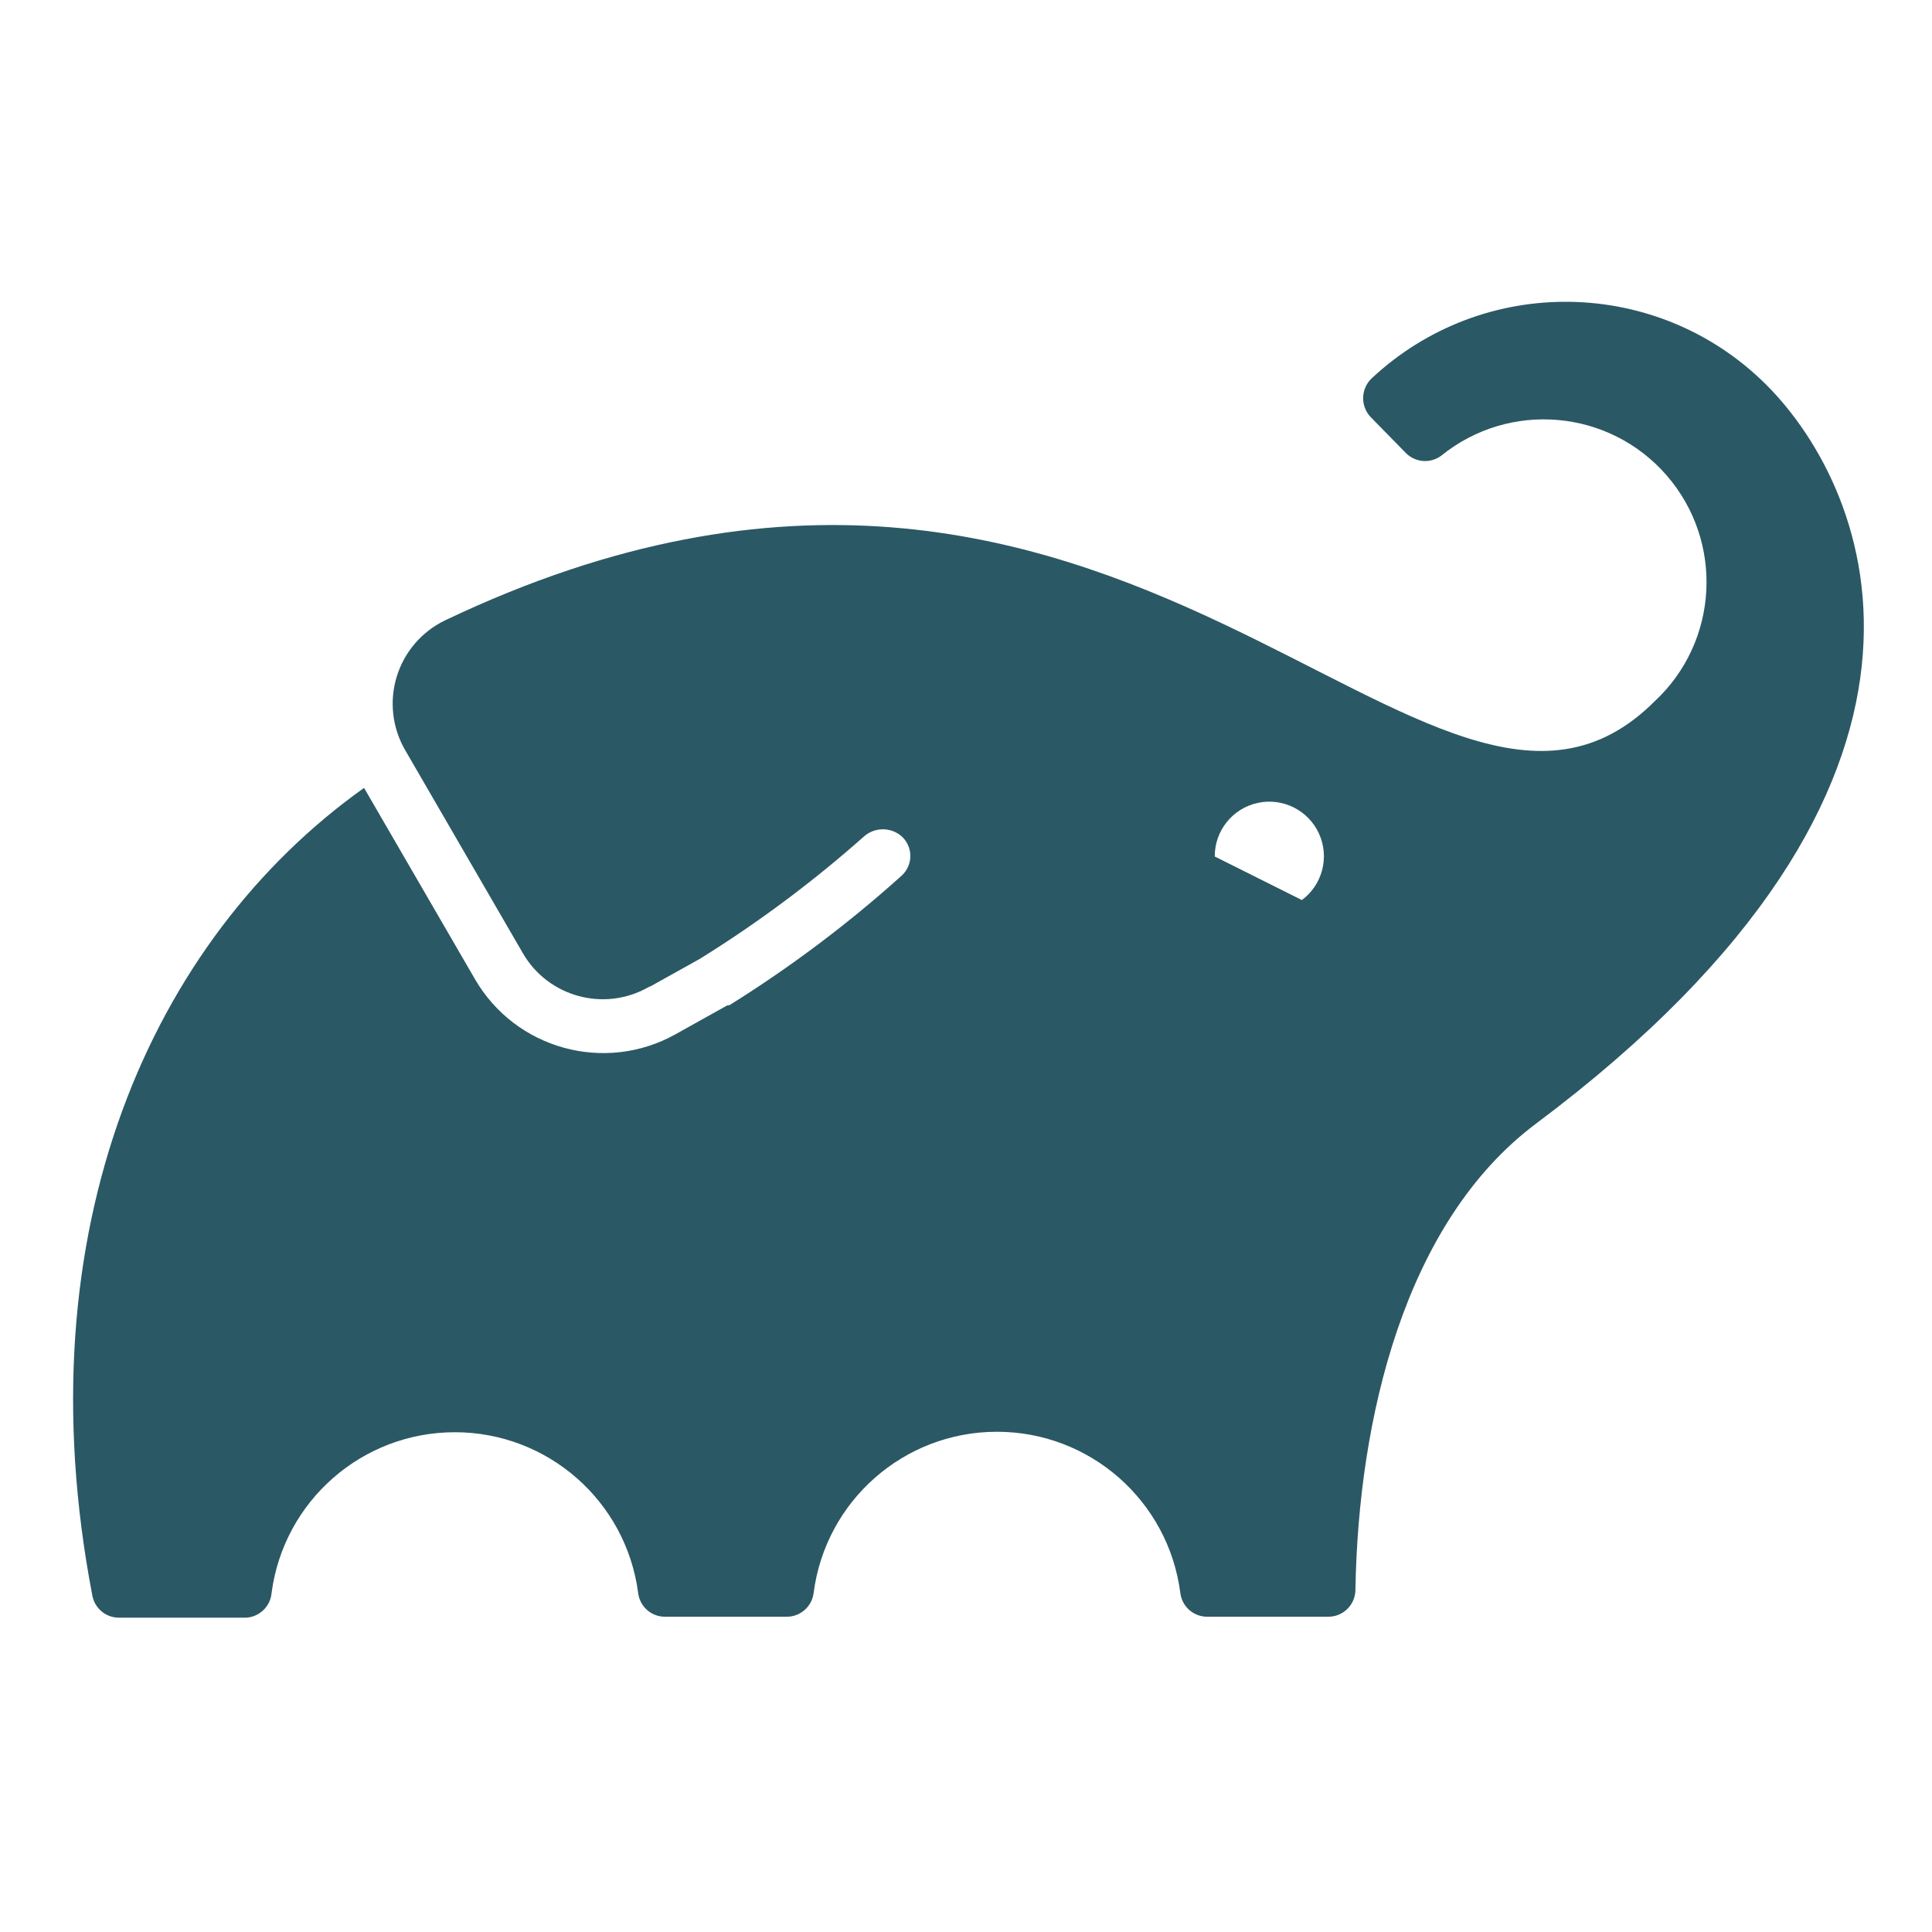
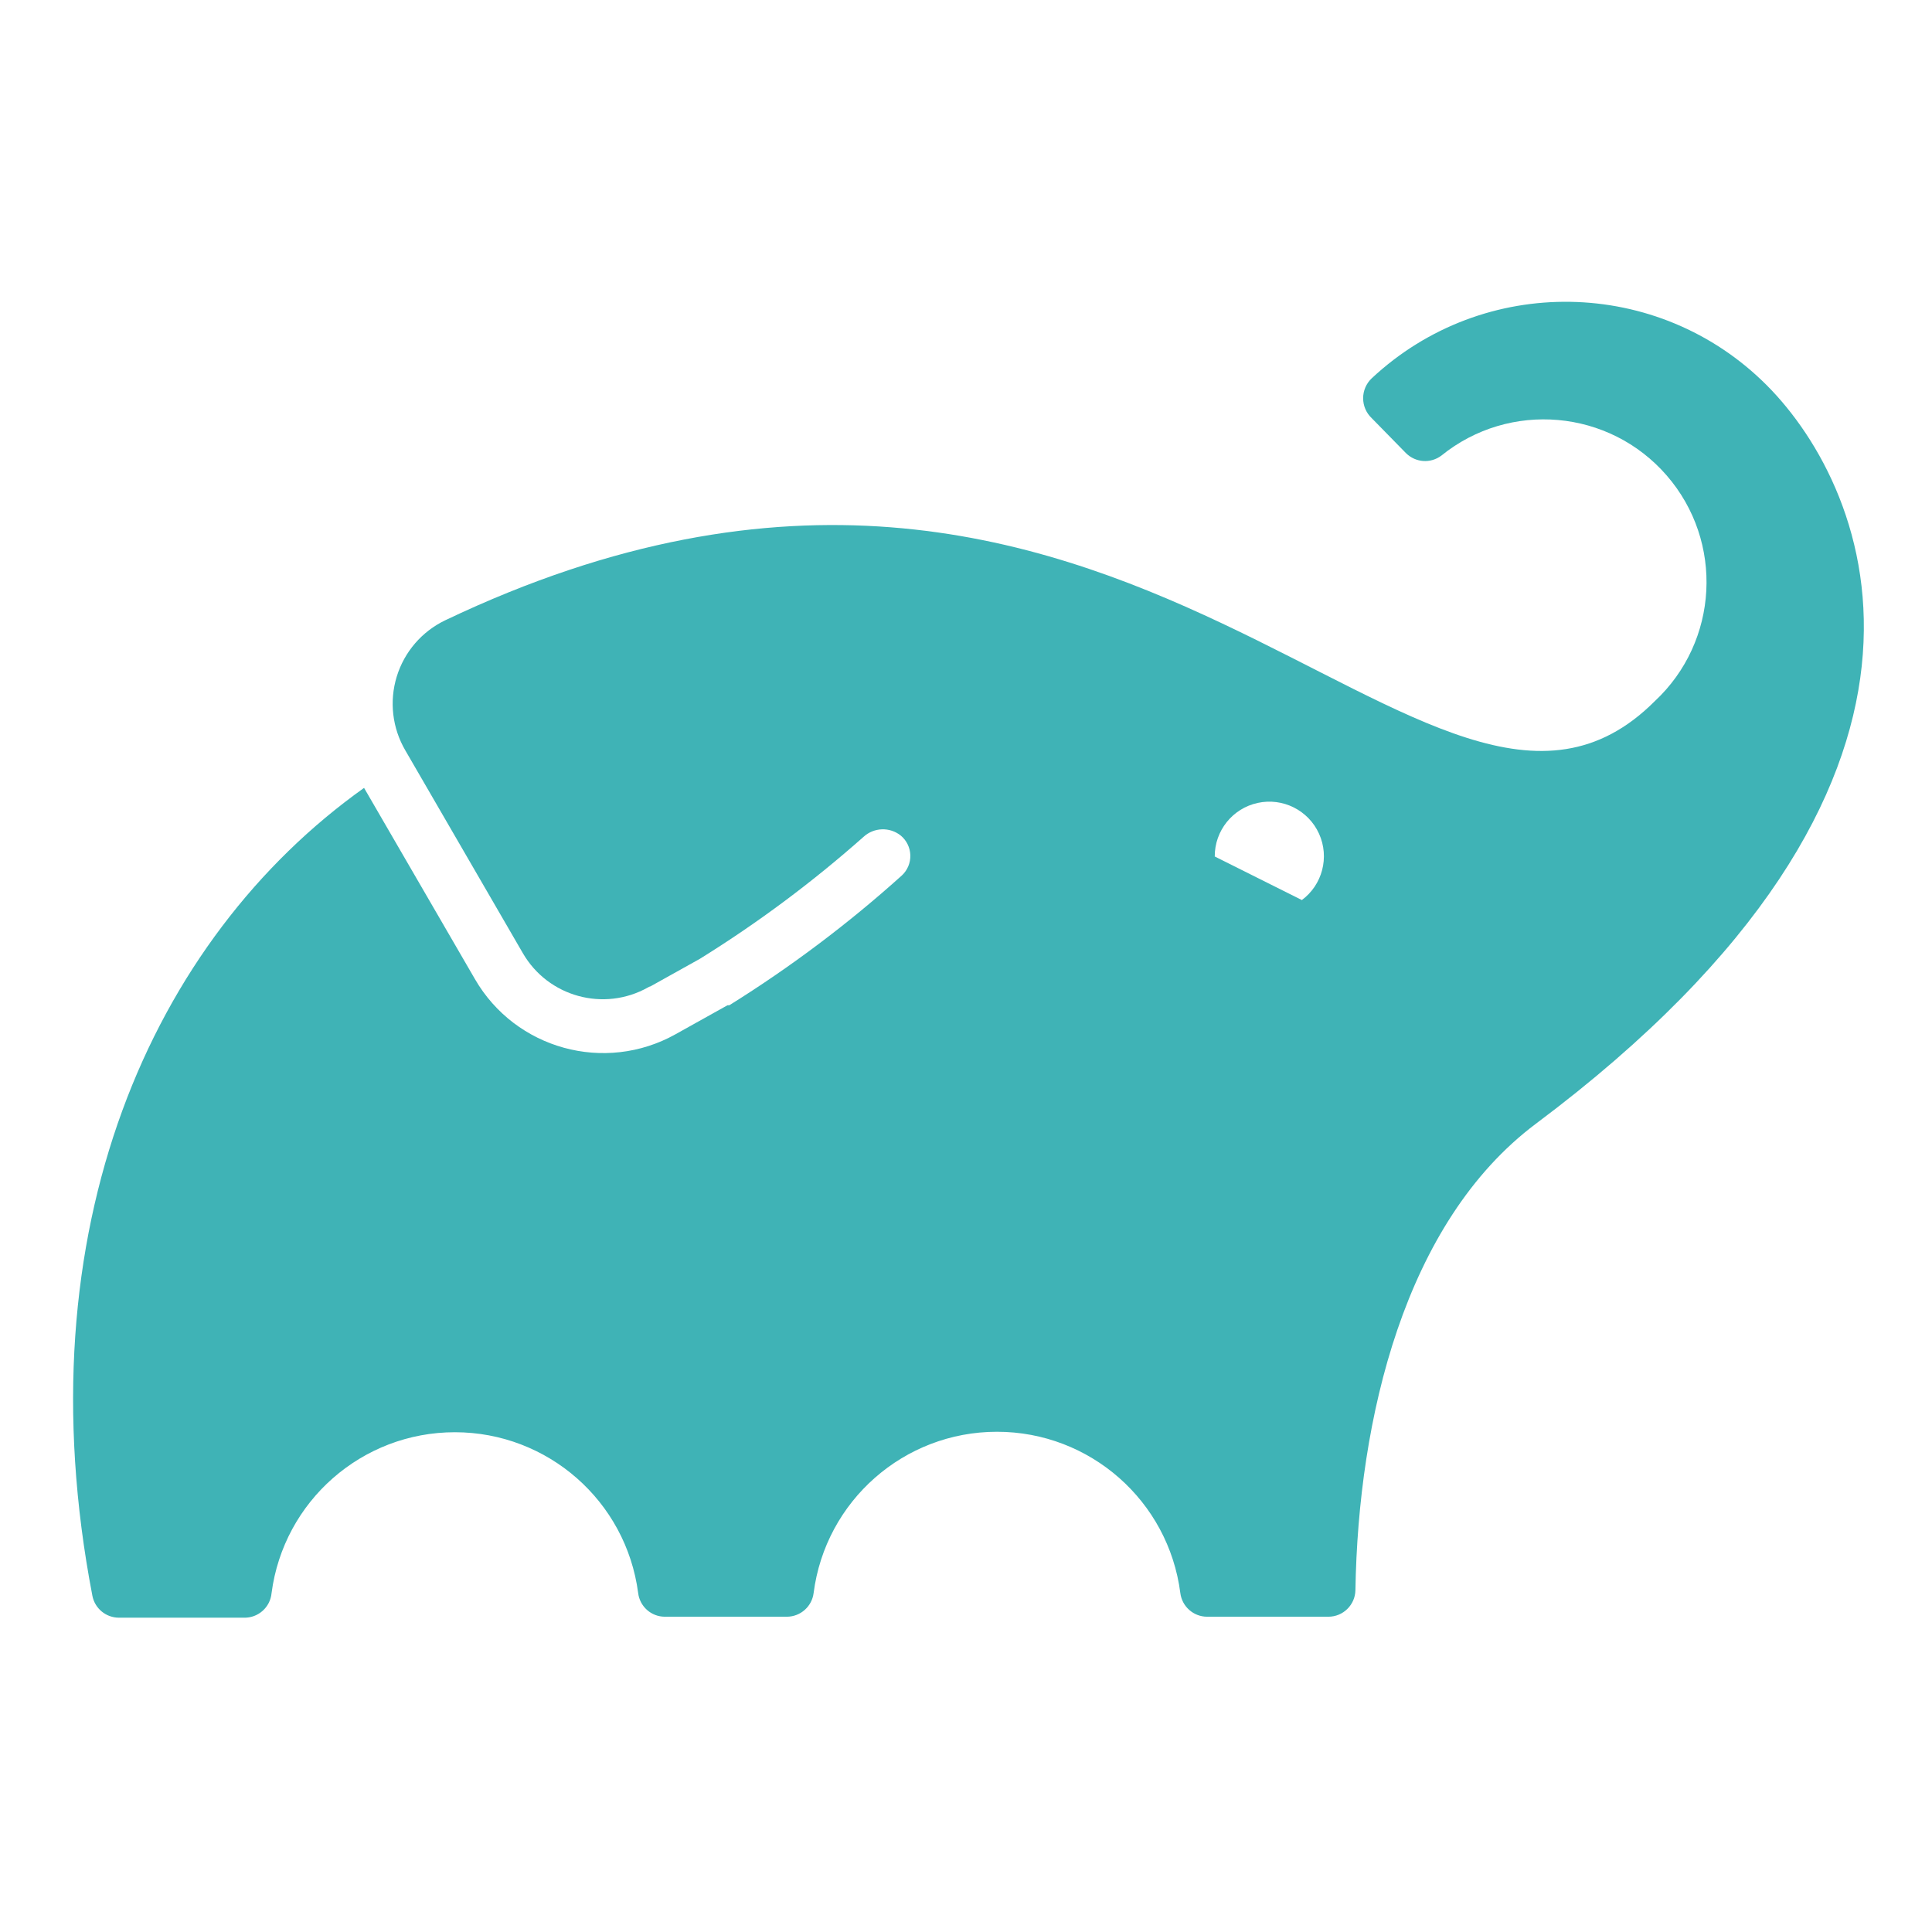
<svg xmlns="http://www.w3.org/2000/svg" width="16" height="16" viewBox="0 0 16 16">
-   <path fill="#2b5865" fill-rule="evenodd" d="M14.63 3.189a2.352 2.352 0 0 0-3.27-.056.227.227 0 0 0 0 .33l.284.29c.08.079.204.087.293.02a1.348 1.348 0 0 1 1.767 2.034c-1.867 1.866-4.36-3.366-10.017-.67a.766.766 0 0 0-.33 1.078l.972 1.677a.765.765 0 0 0 1.038.285l.023-.013-.018.013.425-.237c.48-.298.933-.636 1.355-1.01a.237.237 0 0 1 .308-.01.22.22 0 0 1 .01.329c-.444.4-.923.76-1.43 1.076h-.015l-.43.24a1.228 1.228 0 0 1-1.662-.457l-.918-1.583c-1.756 1.25-2.834 3.65-2.25 6.69.02.105.112.182.22.182h1.034a.224.224 0 0 0 .23-.204 1.531 1.531 0 0 1 3.036 0 .223.223 0 0 0 .22.196h1.013a.224.224 0 0 0 .22-.196 1.531 1.531 0 0 1 3.037 0 .224.224 0 0 0 .22.196h1.006a.224.224 0 0 0 .224-.22c.023-1.418.406-3.047 1.495-3.863 3.775-2.824 2.783-5.243 1.91-6.117zm-3.85 4.264-.72-.36a.452.452 0 1 1 .72.362v-.002z" />
+   <path fill="#3FB3B6" fill-rule="evenodd" d="M14.63 3.189a2.352 2.352 0 0 0-3.27-.056.227.227 0 0 0 0 .33l.284.29c.08.079.204.087.293.02a1.348 1.348 0 0 1 1.767 2.034c-1.867 1.866-4.36-3.366-10.017-.67a.766.766 0 0 0-.33 1.078l.972 1.677a.765.765 0 0 0 1.038.285l.023-.013-.018.013.425-.237c.48-.298.933-.636 1.355-1.01a.237.237 0 0 1 .308-.01.22.22 0 0 1 .01.329c-.444.4-.923.76-1.43 1.076h-.015l-.43.24a1.228 1.228 0 0 1-1.662-.457l-.918-1.583c-1.756 1.25-2.834 3.65-2.25 6.69.02.105.112.182.22.182h1.034a.224.224 0 0 0 .23-.204 1.531 1.531 0 0 1 3.036 0 .223.223 0 0 0 .22.196h1.013a.224.224 0 0 0 .22-.196 1.531 1.531 0 0 1 3.037 0 .224.224 0 0 0 .22.196h1.006a.224.224 0 0 0 .224-.22c.023-1.418.406-3.047 1.495-3.863 3.775-2.824 2.783-5.243 1.91-6.117zm-3.85 4.264-.72-.36a.452.452 0 1 1 .72.362v-.002z" />
</svg>
